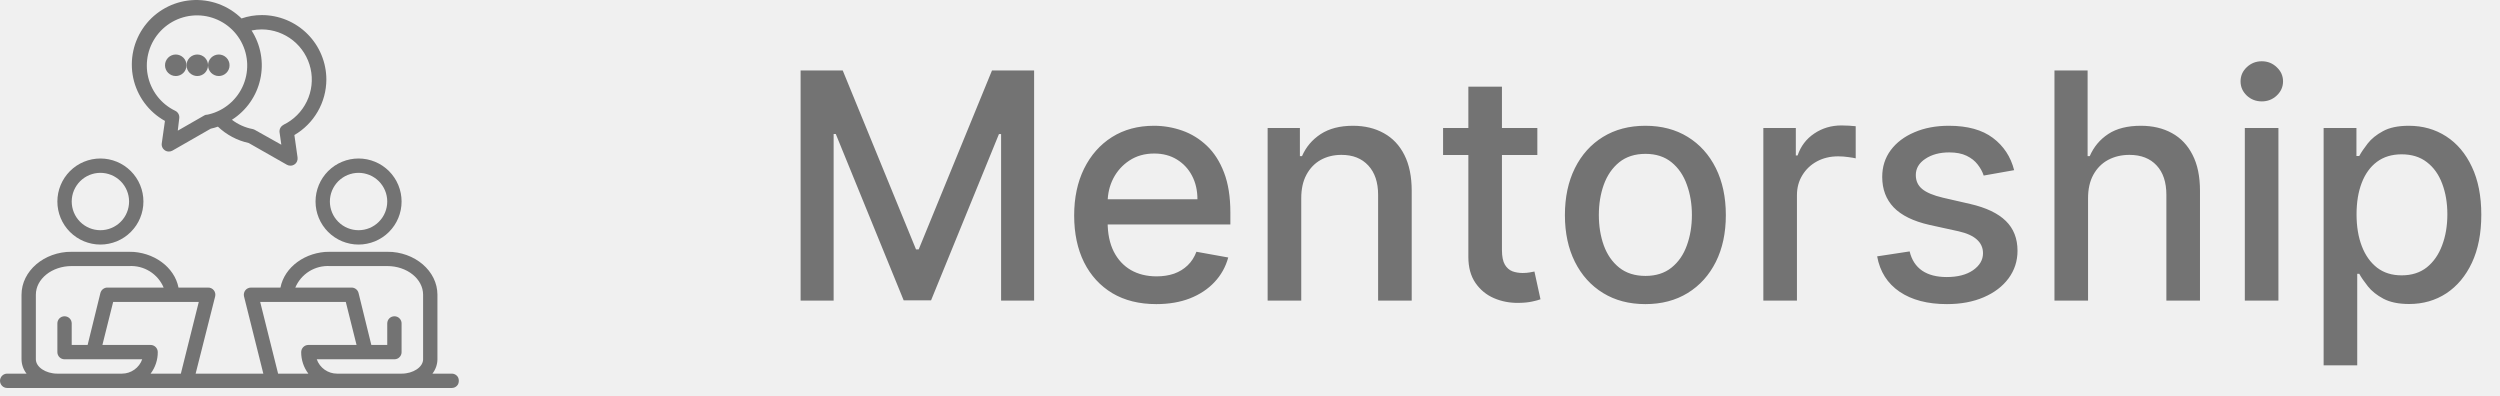
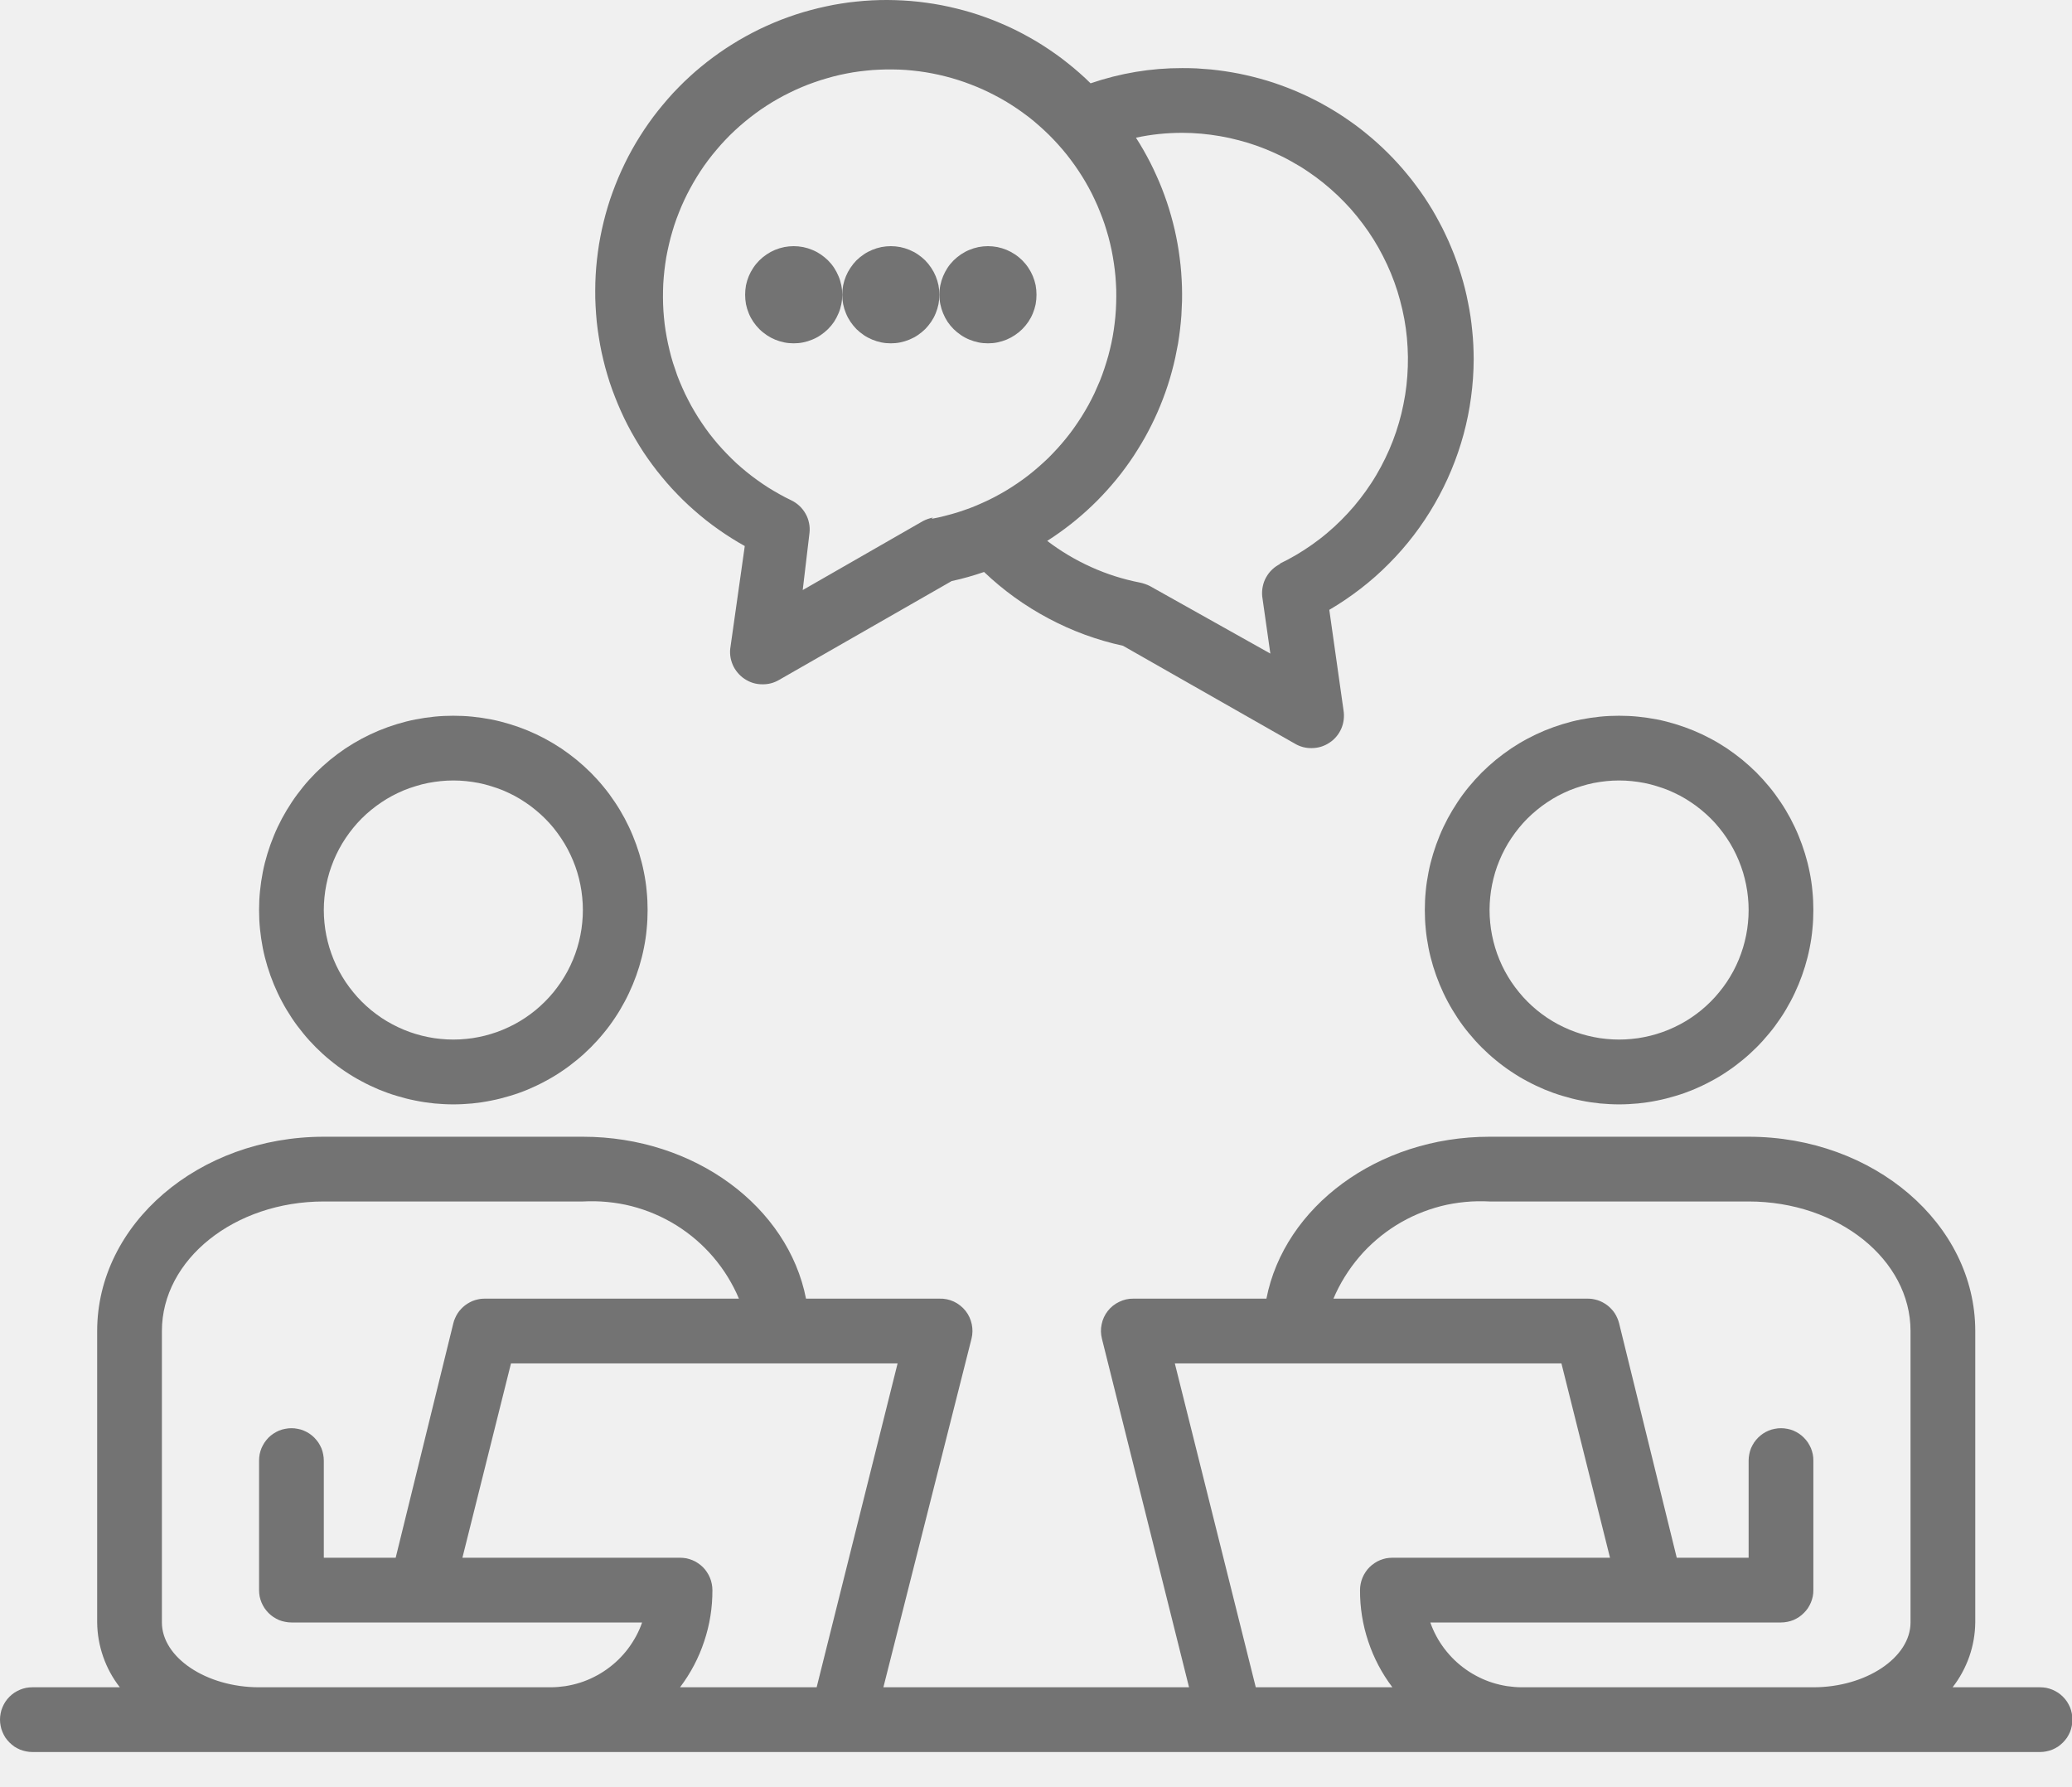
- <svg xmlns="http://www.w3.org/2000/svg" width="158" height="25" viewBox="0 0 158 25" fill="none">
+ <svg xmlns="http://www.w3.org/2000/svg" width="29" height="25" viewBox="0 0 29 25" fill="none">
  <path d="M6.345 15.456C6.434 15.456 6.523 15.451 6.612 15.443C6.7 15.434 6.788 15.421 6.875 15.403C6.963 15.386 7.049 15.364 7.134 15.338C7.22 15.313 7.304 15.283 7.386 15.249C7.468 15.214 7.548 15.177 7.627 15.134C7.705 15.093 7.782 15.047 7.856 14.997C7.93 14.948 8.001 14.895 8.07 14.838C8.139 14.782 8.205 14.722 8.268 14.659C8.331 14.596 8.391 14.53 8.447 14.461C8.504 14.393 8.557 14.321 8.606 14.247C8.656 14.173 8.701 14.097 8.743 14.018C8.785 13.94 8.823 13.859 8.857 13.777C8.891 13.695 8.921 13.611 8.947 13.526C8.973 13.44 8.995 13.354 9.012 13.267C9.03 13.179 9.043 13.091 9.051 13.003C9.06 12.914 9.064 12.825 9.064 12.736C9.064 12.647 9.06 12.559 9.051 12.47C9.043 12.381 9.03 12.293 9.012 12.206C8.995 12.118 8.973 12.032 8.947 11.947C8.921 11.862 8.891 11.778 8.857 11.696C8.823 11.613 8.785 11.533 8.743 11.454C8.701 11.376 8.656 11.3 8.606 11.226C8.557 11.152 8.504 11.08 8.447 11.011C8.391 10.942 8.331 10.877 8.268 10.813C8.205 10.751 8.139 10.691 8.07 10.634C8.001 10.578 7.93 10.525 7.856 10.475C7.782 10.426 7.705 10.38 7.627 10.338C7.548 10.296 7.468 10.258 7.386 10.224C7.304 10.19 7.22 10.16 7.134 10.134C7.049 10.108 6.963 10.086 6.876 10.069C6.788 10.052 6.7 10.039 6.612 10.03C6.523 10.021 6.434 10.017 6.345 10.017C6.256 10.017 6.167 10.021 6.078 10.03C5.99 10.039 5.902 10.052 5.815 10.069C5.727 10.086 5.641 10.108 5.556 10.134C5.47 10.16 5.387 10.19 5.304 10.224C5.222 10.258 5.142 10.296 5.063 10.338C4.985 10.38 4.908 10.426 4.834 10.475C4.76 10.525 4.689 10.578 4.62 10.634C4.551 10.691 4.485 10.751 4.422 10.813C4.359 10.877 4.299 10.942 4.243 11.011C4.187 11.08 4.133 11.152 4.084 11.226C4.035 11.3 3.989 11.376 3.947 11.454C3.905 11.533 3.867 11.613 3.833 11.696C3.799 11.778 3.769 11.862 3.743 11.947C3.717 12.032 3.695 12.118 3.678 12.206C3.661 12.293 3.648 12.381 3.639 12.47C3.63 12.559 3.626 12.647 3.626 12.736C3.626 12.825 3.63 12.914 3.639 13.003C3.648 13.091 3.661 13.179 3.678 13.267C3.695 13.354 3.717 13.44 3.743 13.526C3.769 13.611 3.799 13.695 3.833 13.777C3.867 13.859 3.905 13.94 3.947 14.018C3.989 14.097 4.035 14.173 4.084 14.247C4.133 14.321 4.187 14.393 4.243 14.461C4.299 14.53 4.359 14.596 4.422 14.659C4.485 14.722 4.551 14.782 4.62 14.838C4.689 14.895 4.76 14.948 4.834 14.997C4.908 15.047 4.985 15.093 5.063 15.134C5.142 15.177 5.222 15.214 5.304 15.249C5.387 15.283 5.47 15.313 5.556 15.338C5.641 15.364 5.727 15.386 5.815 15.403C5.902 15.421 5.99 15.434 6.078 15.443C6.167 15.451 6.256 15.456 6.345 15.456ZM6.345 10.923C6.405 10.923 6.464 10.926 6.523 10.932C6.582 10.938 6.64 10.947 6.699 10.958C6.757 10.97 6.815 10.984 6.871 11.002C6.928 11.019 6.984 11.039 7.039 11.061C7.094 11.084 7.147 11.11 7.2 11.137C7.252 11.165 7.303 11.196 7.352 11.229C7.402 11.262 7.449 11.297 7.495 11.335C7.541 11.373 7.585 11.412 7.627 11.454C7.669 11.496 7.709 11.54 7.747 11.586C7.784 11.632 7.819 11.68 7.852 11.729C7.885 11.778 7.916 11.829 7.944 11.882C7.972 11.934 7.997 11.988 8.02 12.043C8.043 12.098 8.063 12.153 8.08 12.21C8.097 12.267 8.112 12.324 8.123 12.383C8.135 12.441 8.143 12.5 8.149 12.559C8.155 12.618 8.158 12.677 8.158 12.736C8.158 12.796 8.155 12.855 8.149 12.914C8.143 12.973 8.135 13.032 8.123 13.09C8.112 13.148 8.097 13.206 8.08 13.262C8.063 13.319 8.043 13.375 8.02 13.43C7.997 13.485 7.972 13.539 7.944 13.591C7.916 13.643 7.885 13.694 7.852 13.744C7.819 13.793 7.784 13.84 7.747 13.886C7.709 13.932 7.669 13.976 7.627 14.018C7.585 14.06 7.541 14.1 7.495 14.138C7.449 14.175 7.402 14.211 7.352 14.244C7.303 14.277 7.252 14.307 7.2 14.335C7.147 14.363 7.094 14.388 7.039 14.411C6.984 14.434 6.928 14.454 6.871 14.471C6.815 14.488 6.757 14.503 6.699 14.514C6.64 14.526 6.582 14.535 6.523 14.54C6.464 14.546 6.405 14.549 6.345 14.549C6.286 14.549 6.226 14.546 6.167 14.54C6.108 14.535 6.05 14.526 5.991 14.514C5.933 14.503 5.876 14.488 5.819 14.471C5.762 14.454 5.706 14.434 5.651 14.411C5.596 14.388 5.543 14.363 5.491 14.335C5.438 14.307 5.387 14.277 5.338 14.244C5.289 14.211 5.241 14.175 5.195 14.138C5.149 14.1 5.105 14.06 5.063 14.018C5.021 13.976 4.981 13.932 4.944 13.886C4.906 13.84 4.871 13.793 4.838 13.744C4.805 13.694 4.774 13.643 4.746 13.591C4.718 13.539 4.693 13.485 4.67 13.43C4.648 13.375 4.627 13.319 4.61 13.262C4.593 13.206 4.579 13.148 4.567 13.09C4.555 13.032 4.547 12.973 4.541 12.914C4.535 12.855 4.532 12.796 4.532 12.736C4.532 12.677 4.535 12.618 4.541 12.559C4.547 12.5 4.555 12.441 4.567 12.383C4.579 12.324 4.593 12.267 4.61 12.21C4.627 12.153 4.648 12.098 4.67 12.043C4.693 11.988 4.718 11.934 4.746 11.882C4.774 11.829 4.805 11.778 4.838 11.729C4.871 11.68 4.906 11.632 4.944 11.586C4.981 11.54 5.021 11.496 5.063 11.454C5.105 11.412 5.149 11.373 5.195 11.335C5.241 11.297 5.289 11.262 5.338 11.229C5.387 11.196 5.438 11.165 5.491 11.137C5.543 11.11 5.596 11.084 5.651 11.061C5.706 11.039 5.762 11.019 5.819 11.002C5.876 10.984 5.933 10.97 5.991 10.958C6.05 10.947 6.108 10.938 6.167 10.932C6.226 10.926 6.286 10.923 6.345 10.923Z" fill="#737373" />
  <path d="M22.661 15.456C22.75 15.456 22.839 15.451 22.927 15.443C23.016 15.434 23.104 15.421 23.192 15.403C23.279 15.386 23.365 15.364 23.45 15.338C23.536 15.313 23.619 15.283 23.702 15.249C23.784 15.214 23.864 15.177 23.943 15.134C24.022 15.093 24.098 15.047 24.172 14.997C24.246 14.948 24.317 14.895 24.386 14.838C24.455 14.782 24.521 14.722 24.584 14.659C24.647 14.596 24.706 14.53 24.763 14.461C24.82 14.393 24.872 14.321 24.922 14.247C24.972 14.173 25.017 14.097 25.059 14.018C25.101 13.94 25.139 13.859 25.173 13.777C25.207 13.695 25.237 13.611 25.263 13.526C25.289 13.44 25.311 13.354 25.328 13.267C25.346 13.179 25.359 13.091 25.367 13.003C25.376 12.914 25.38 12.825 25.38 12.736C25.38 12.647 25.376 12.559 25.367 12.47C25.359 12.381 25.346 12.293 25.328 12.206C25.311 12.118 25.289 12.032 25.263 11.947C25.237 11.862 25.207 11.778 25.173 11.696C25.139 11.613 25.101 11.533 25.059 11.454C25.017 11.376 24.972 11.3 24.922 11.226C24.872 11.152 24.82 11.08 24.763 11.011C24.706 10.942 24.647 10.877 24.584 10.813C24.521 10.751 24.455 10.691 24.386 10.634C24.317 10.578 24.246 10.525 24.172 10.475C24.098 10.426 24.022 10.38 23.943 10.338C23.864 10.296 23.784 10.258 23.702 10.224C23.619 10.19 23.536 10.16 23.45 10.134C23.365 10.108 23.279 10.086 23.192 10.069C23.104 10.052 23.016 10.039 22.927 10.03C22.839 10.021 22.75 10.017 22.661 10.017C22.572 10.017 22.483 10.021 22.394 10.03C22.306 10.039 22.218 10.052 22.131 10.069C22.043 10.086 21.957 10.108 21.872 10.134C21.786 10.16 21.703 10.19 21.62 10.224C21.538 10.258 21.458 10.296 21.379 10.338C21.3 10.38 21.224 10.426 21.15 10.475C21.076 10.525 21.005 10.578 20.936 10.634C20.867 10.691 20.801 10.751 20.738 10.813C20.675 10.877 20.616 10.942 20.559 11.011C20.502 11.08 20.449 11.152 20.4 11.226C20.351 11.3 20.305 11.376 20.263 11.454C20.221 11.533 20.183 11.613 20.149 11.696C20.115 11.778 20.085 11.862 20.059 11.947C20.033 12.032 20.011 12.118 19.994 12.206C19.977 12.293 19.963 12.381 19.955 12.47C19.946 12.559 19.942 12.647 19.942 12.736C19.942 12.825 19.946 12.914 19.955 13.003C19.963 13.091 19.977 13.179 19.994 13.267C20.011 13.354 20.033 13.44 20.059 13.526C20.085 13.611 20.115 13.695 20.149 13.777C20.183 13.859 20.221 13.94 20.263 14.018C20.305 14.097 20.351 14.173 20.4 14.247C20.449 14.321 20.502 14.393 20.559 14.461C20.616 14.53 20.675 14.596 20.738 14.659C20.801 14.722 20.867 14.782 20.936 14.838C21.005 14.895 21.076 14.948 21.15 14.997C21.224 15.047 21.3 15.093 21.379 15.134C21.458 15.177 21.538 15.214 21.62 15.249C21.703 15.283 21.786 15.313 21.872 15.338C21.957 15.364 22.043 15.386 22.131 15.403C22.218 15.421 22.306 15.434 22.394 15.443C22.483 15.451 22.572 15.456 22.661 15.456ZM22.661 10.923C22.72 10.923 22.78 10.926 22.839 10.932C22.898 10.938 22.957 10.947 23.015 10.958C23.073 10.97 23.13 10.984 23.187 11.002C23.244 11.019 23.3 11.039 23.355 11.061C23.41 11.084 23.463 11.11 23.516 11.137C23.568 11.165 23.619 11.196 23.668 11.229C23.718 11.262 23.765 11.297 23.811 11.335C23.857 11.373 23.901 11.412 23.943 11.454C23.985 11.496 24.025 11.54 24.062 11.586C24.1 11.632 24.135 11.68 24.168 11.729C24.201 11.778 24.232 11.829 24.26 11.882C24.288 11.934 24.313 11.988 24.336 12.043C24.359 12.098 24.378 12.153 24.396 12.21C24.413 12.267 24.427 12.324 24.439 12.383C24.451 12.441 24.459 12.5 24.465 12.559C24.471 12.618 24.474 12.677 24.474 12.736C24.474 12.796 24.471 12.855 24.465 12.914C24.459 12.973 24.451 13.032 24.439 13.09C24.427 13.148 24.413 13.206 24.396 13.262C24.378 13.319 24.359 13.375 24.336 13.43C24.313 13.485 24.288 13.539 24.26 13.591C24.232 13.643 24.201 13.694 24.168 13.744C24.135 13.793 24.1 13.84 24.062 13.886C24.025 13.932 23.985 13.976 23.943 14.018C23.901 14.06 23.857 14.1 23.811 14.138C23.765 14.175 23.718 14.211 23.668 14.244C23.619 14.277 23.568 14.307 23.516 14.335C23.463 14.363 23.41 14.388 23.355 14.411C23.3 14.434 23.244 14.454 23.187 14.471C23.13 14.488 23.073 14.503 23.015 14.514C22.957 14.526 22.898 14.535 22.839 14.54C22.78 14.546 22.72 14.549 22.661 14.549C22.602 14.549 22.543 14.546 22.483 14.54C22.424 14.535 22.366 14.526 22.307 14.514C22.249 14.503 22.192 14.488 22.135 14.471C22.078 14.454 22.022 14.434 21.967 14.411C21.912 14.388 21.859 14.363 21.806 14.335C21.754 14.307 21.703 14.277 21.654 14.244C21.604 14.211 21.557 14.175 21.511 14.138C21.465 14.1 21.421 14.06 21.379 14.018C21.337 13.976 21.297 13.932 21.26 13.886C21.222 13.84 21.187 13.793 21.154 13.744C21.121 13.694 21.09 13.643 21.062 13.591C21.034 13.539 21.009 13.485 20.986 13.43C20.963 13.375 20.943 13.319 20.926 13.262C20.909 13.206 20.895 13.148 20.883 13.09C20.871 13.032 20.863 12.973 20.857 12.914C20.851 12.855 20.848 12.796 20.848 12.736C20.848 12.677 20.851 12.618 20.857 12.559C20.863 12.5 20.871 12.441 20.883 12.383C20.895 12.324 20.909 12.267 20.926 12.21C20.943 12.153 20.963 12.098 20.986 12.043C21.009 11.988 21.034 11.934 21.062 11.882C21.09 11.829 21.121 11.778 21.154 11.729C21.187 11.68 21.222 11.632 21.26 11.586C21.297 11.54 21.337 11.496 21.379 11.454C21.421 11.412 21.465 11.373 21.511 11.335C21.557 11.297 21.604 11.262 21.654 11.229C21.703 11.196 21.754 11.165 21.806 11.137C21.859 11.11 21.912 11.084 21.967 11.061C22.022 11.039 22.078 11.019 22.135 11.002C22.192 10.984 22.249 10.97 22.307 10.958C22.366 10.947 22.424 10.938 22.483 10.932C22.543 10.926 22.602 10.923 22.661 10.923Z" fill="#737373" />
-   <mask id="mask0_484_1948" style="mask-type:luminance" maskUnits="userSpaceOnUse" x="0" y="15" width="29" height="10">
+   <mask id="mask0_2443_1843" style="mask-type:luminance" maskUnits="userSpaceOnUse" x="0" y="15" width="29" height="10">
    <path d="M0 15.878H29V24.547H0V15.878Z" fill="white" />
  </mask>
-   <g mask="url(#mask0_484_1948)">
+   <g mask="url(#mask0_2443_1843)">
    <path d="M28.553 23.614H27.329C27.43 23.484 27.507 23.341 27.562 23.186C27.616 23.031 27.644 22.872 27.646 22.707V18.628C27.646 17.128 26.223 15.909 24.474 15.909H20.848C19.28 15.909 17.975 16.892 17.725 18.175H15.863C15.793 18.174 15.727 18.189 15.664 18.22C15.601 18.25 15.548 18.292 15.505 18.347C15.462 18.402 15.433 18.464 15.419 18.533C15.404 18.601 15.406 18.669 15.423 18.737L16.642 23.614H12.364L13.597 18.737C13.614 18.669 13.615 18.601 13.601 18.533C13.586 18.464 13.558 18.402 13.515 18.347C13.47 18.291 13.415 18.247 13.35 18.216C13.284 18.186 13.215 18.172 13.143 18.175H11.281C11.031 16.892 9.726 15.909 8.158 15.909H4.532C2.783 15.909 1.36 17.128 1.36 18.628V22.707C1.362 22.872 1.39 23.031 1.444 23.186C1.498 23.341 1.576 23.484 1.677 23.614H0.453C0.423 23.614 0.394 23.617 0.365 23.622C0.335 23.628 0.307 23.637 0.28 23.648C0.252 23.66 0.226 23.674 0.201 23.69C0.177 23.706 0.154 23.725 0.133 23.746C0.112 23.767 0.093 23.79 0.076 23.815C0.06 23.84 0.046 23.866 0.035 23.893C0.023 23.921 0.014 23.949 0.009 23.978C0.003 24.008 0 24.037 0 24.067C0 24.096 0.003 24.126 0.009 24.155C0.014 24.184 0.023 24.213 0.035 24.24C0.046 24.268 0.06 24.294 0.076 24.319C0.093 24.343 0.112 24.366 0.133 24.387C0.154 24.408 0.177 24.427 0.201 24.444C0.226 24.46 0.252 24.474 0.28 24.486C0.307 24.497 0.335 24.505 0.365 24.511C0.394 24.517 0.423 24.52 0.453 24.52H28.553C28.582 24.52 28.612 24.517 28.641 24.511C28.67 24.505 28.699 24.497 28.726 24.486C28.754 24.474 28.78 24.46 28.805 24.444C28.829 24.427 28.852 24.408 28.873 24.387C28.894 24.366 28.913 24.343 28.93 24.319C28.946 24.294 28.96 24.268 28.972 24.24C28.983 24.213 28.992 24.184 28.997 24.155C29.003 24.126 29.006 24.096 29.006 24.067C29.006 24.037 29.003 24.008 28.997 23.978C28.992 23.949 28.983 23.921 28.972 23.893C28.96 23.866 28.946 23.84 28.93 23.815C28.913 23.79 28.894 23.767 28.873 23.746C28.852 23.725 28.829 23.706 28.805 23.69C28.78 23.674 28.754 23.66 28.726 23.648C28.699 23.637 28.67 23.628 28.641 23.622C28.612 23.617 28.582 23.614 28.553 23.614ZM7.705 23.614H3.626C2.887 23.614 2.266 23.197 2.266 22.707V18.628C2.266 17.627 3.281 16.815 4.532 16.815H8.158C8.272 16.809 8.386 16.811 8.5 16.822C8.614 16.833 8.727 16.852 8.838 16.88C8.949 16.909 9.057 16.945 9.162 16.99C9.268 17.035 9.369 17.088 9.466 17.148C9.563 17.209 9.655 17.276 9.742 17.351C9.829 17.426 9.909 17.506 9.984 17.594C10.058 17.681 10.125 17.773 10.185 17.87C10.245 17.968 10.298 18.069 10.342 18.175H6.798C6.772 18.174 6.747 18.176 6.721 18.179C6.696 18.183 6.671 18.189 6.647 18.196C6.622 18.204 6.598 18.214 6.576 18.226C6.553 18.238 6.531 18.252 6.511 18.267C6.49 18.283 6.471 18.3 6.454 18.319C6.436 18.337 6.421 18.357 6.406 18.379C6.392 18.401 6.38 18.423 6.37 18.447C6.359 18.47 6.351 18.494 6.345 18.519L5.538 21.801H4.532V20.441C4.532 20.411 4.529 20.382 4.523 20.353C4.518 20.323 4.509 20.295 4.498 20.267C4.486 20.24 4.472 20.214 4.456 20.189C4.439 20.165 4.42 20.142 4.399 20.12C4.378 20.099 4.355 20.081 4.331 20.064C4.306 20.047 4.28 20.034 4.252 20.022C4.225 20.011 4.197 20.002 4.167 19.997C4.138 19.991 4.109 19.988 4.079 19.988C4.049 19.988 4.02 19.991 3.991 19.997C3.961 20.002 3.933 20.011 3.905 20.022C3.878 20.034 3.852 20.047 3.827 20.064C3.802 20.081 3.779 20.099 3.758 20.12C3.737 20.142 3.719 20.165 3.702 20.189C3.686 20.214 3.672 20.24 3.66 20.267C3.649 20.295 3.64 20.323 3.634 20.353C3.629 20.382 3.626 20.411 3.626 20.441V22.254C3.626 22.284 3.629 22.313 3.634 22.342C3.64 22.371 3.649 22.4 3.66 22.427C3.672 22.455 3.686 22.481 3.702 22.506C3.719 22.53 3.737 22.553 3.758 22.574C3.779 22.595 3.802 22.614 3.827 22.631C3.852 22.647 3.878 22.661 3.905 22.673C3.933 22.684 3.961 22.693 3.991 22.698C4.02 22.704 4.049 22.707 4.079 22.707H8.987C8.964 22.773 8.936 22.837 8.903 22.898C8.869 22.96 8.832 23.018 8.79 23.074C8.748 23.13 8.701 23.182 8.651 23.231C8.601 23.279 8.547 23.324 8.49 23.364C8.433 23.405 8.373 23.44 8.311 23.471C8.248 23.503 8.183 23.529 8.117 23.55C8.05 23.571 7.982 23.587 7.913 23.598C7.844 23.608 7.775 23.614 7.705 23.614ZM11.43 23.614H9.518C9.666 23.418 9.779 23.204 9.856 22.971C9.934 22.738 9.972 22.499 9.971 22.254C9.971 22.224 9.968 22.195 9.962 22.166C9.956 22.136 9.948 22.108 9.936 22.08C9.925 22.053 9.911 22.027 9.894 22.002C9.878 21.977 9.859 21.954 9.838 21.933C9.817 21.912 9.794 21.894 9.769 21.877C9.745 21.86 9.719 21.846 9.691 21.835C9.664 21.824 9.635 21.815 9.606 21.809C9.577 21.804 9.547 21.801 9.518 21.801H6.472L7.152 19.081H12.563L11.43 23.614ZM17.576 23.614L16.443 19.081H21.854L22.534 21.801H19.488C19.459 21.801 19.429 21.804 19.4 21.809C19.371 21.815 19.343 21.824 19.315 21.835C19.288 21.846 19.261 21.86 19.237 21.877C19.212 21.894 19.189 21.912 19.168 21.933C19.147 21.954 19.128 21.977 19.112 22.002C19.095 22.027 19.081 22.053 19.07 22.08C19.058 22.108 19.05 22.136 19.044 22.166C19.038 22.195 19.035 22.224 19.035 22.254C19.034 22.499 19.072 22.738 19.15 22.971C19.227 23.204 19.34 23.418 19.488 23.614H17.576ZM26.74 22.707C26.74 23.197 26.119 23.614 25.38 23.614H21.301C21.231 23.614 21.162 23.608 21.093 23.598C21.024 23.587 20.956 23.571 20.889 23.55C20.823 23.529 20.758 23.503 20.695 23.471C20.633 23.44 20.573 23.405 20.516 23.364C20.459 23.324 20.405 23.279 20.355 23.231C20.305 23.182 20.259 23.13 20.216 23.074C20.174 23.018 20.136 22.96 20.103 22.898C20.07 22.837 20.042 22.773 20.019 22.707H24.927C24.957 22.707 24.986 22.704 25.016 22.698C25.045 22.693 25.073 22.684 25.101 22.673C25.128 22.661 25.154 22.647 25.179 22.631C25.204 22.614 25.226 22.595 25.247 22.574C25.269 22.553 25.287 22.53 25.304 22.506C25.32 22.481 25.334 22.455 25.346 22.427C25.357 22.4 25.366 22.371 25.372 22.342C25.378 22.313 25.38 22.284 25.38 22.254V20.441C25.38 20.411 25.378 20.382 25.372 20.353C25.366 20.323 25.357 20.295 25.346 20.267C25.334 20.24 25.32 20.214 25.304 20.189C25.287 20.165 25.269 20.142 25.247 20.12C25.226 20.099 25.204 20.081 25.179 20.064C25.154 20.047 25.128 20.034 25.101 20.022C25.073 20.011 25.045 20.002 25.016 19.997C24.986 19.991 24.957 19.988 24.927 19.988C24.897 19.988 24.868 19.991 24.839 19.997C24.809 20.002 24.781 20.011 24.754 20.022C24.726 20.034 24.7 20.047 24.675 20.064C24.651 20.081 24.628 20.099 24.607 20.12C24.585 20.142 24.567 20.165 24.55 20.189C24.534 20.214 24.52 20.24 24.508 20.267C24.497 20.295 24.488 20.323 24.483 20.353C24.477 20.382 24.474 20.411 24.474 20.441V21.801H23.468L22.661 18.519C22.655 18.494 22.646 18.47 22.636 18.447C22.626 18.423 22.614 18.401 22.6 18.379C22.586 18.358 22.57 18.337 22.552 18.319C22.535 18.3 22.516 18.283 22.495 18.267C22.475 18.252 22.453 18.238 22.43 18.226C22.407 18.214 22.384 18.204 22.359 18.196C22.335 18.189 22.31 18.183 22.284 18.179C22.259 18.176 22.233 18.174 22.208 18.175H18.663C18.708 18.069 18.76 17.968 18.821 17.87C18.881 17.773 18.948 17.681 19.022 17.594C19.096 17.506 19.177 17.426 19.264 17.351C19.351 17.276 19.443 17.209 19.54 17.148C19.637 17.088 19.738 17.035 19.844 16.99C19.949 16.945 20.057 16.909 20.168 16.88C20.279 16.852 20.392 16.833 20.506 16.822C20.62 16.811 20.734 16.809 20.848 16.815H24.474C25.725 16.815 26.74 17.627 26.74 18.628V22.707Z" fill="#737373" />
  </g>
  <path d="M20.626 5.031C20.626 4.965 20.624 4.898 20.621 4.831C20.618 4.765 20.613 4.698 20.606 4.632C20.6 4.565 20.591 4.499 20.582 4.433C20.572 4.367 20.561 4.301 20.547 4.236C20.535 4.17 20.52 4.105 20.504 4.04C20.488 3.976 20.47 3.911 20.45 3.847C20.431 3.784 20.41 3.72 20.387 3.657C20.365 3.594 20.341 3.532 20.315 3.471C20.29 3.409 20.263 3.348 20.234 3.288C20.206 3.227 20.176 3.168 20.144 3.109C20.113 3.05 20.08 2.992 20.046 2.934C20.011 2.877 19.976 2.821 19.939 2.765C19.902 2.71 19.863 2.655 19.823 2.602C19.784 2.548 19.742 2.495 19.7 2.444C19.658 2.392 19.614 2.342 19.569 2.292C19.524 2.243 19.479 2.194 19.431 2.147C19.384 2.1 19.336 2.054 19.286 2.009C19.237 1.964 19.186 1.921 19.135 1.879C19.083 1.836 19.031 1.795 18.977 1.755C18.923 1.716 18.869 1.677 18.813 1.64C18.758 1.603 18.701 1.567 18.644 1.533C18.587 1.499 18.529 1.466 18.47 1.434C18.411 1.403 18.351 1.373 18.291 1.344C18.231 1.316 18.17 1.289 18.108 1.263C18.046 1.238 17.984 1.213 17.921 1.191C17.858 1.168 17.795 1.147 17.731 1.128C17.667 1.109 17.603 1.091 17.538 1.075C17.473 1.059 17.408 1.044 17.343 1.031C17.277 1.018 17.212 1.007 17.146 0.997C17.079 0.987 17.013 0.979 16.947 0.972C16.88 0.966 16.814 0.961 16.747 0.957C16.68 0.954 16.614 0.953 16.547 0.953C16.108 0.952 15.68 1.024 15.264 1.166C15.213 1.115 15.16 1.066 15.105 1.018C15.051 0.97 14.995 0.924 14.938 0.879C14.882 0.834 14.824 0.79 14.765 0.749C14.705 0.707 14.645 0.666 14.584 0.628C14.523 0.589 14.46 0.552 14.397 0.517C14.334 0.482 14.27 0.448 14.205 0.416C14.14 0.384 14.074 0.354 14.007 0.326C13.941 0.297 13.873 0.271 13.805 0.246C13.737 0.221 13.668 0.198 13.599 0.177C13.53 0.156 13.46 0.137 13.39 0.12C13.319 0.102 13.249 0.087 13.178 0.073C13.107 0.059 13.035 0.048 12.963 0.038C12.892 0.028 12.82 0.02 12.747 0.014C12.675 0.008 12.603 0.004 12.531 0.002C12.458 -0 12.386 -0.001 12.313 0.001C12.241 0.003 12.169 0.006 12.096 0.012C12.024 0.018 11.952 0.025 11.88 0.034C11.809 0.044 11.737 0.055 11.666 0.068C11.595 0.082 11.524 0.097 11.453 0.114C11.383 0.131 11.313 0.15 11.244 0.17C11.174 0.191 11.105 0.213 11.037 0.238C10.969 0.262 10.901 0.288 10.835 0.316C10.768 0.344 10.702 0.374 10.637 0.405C10.571 0.437 10.507 0.47 10.444 0.505C10.38 0.54 10.318 0.576 10.256 0.615C10.194 0.653 10.134 0.693 10.075 0.734C10.015 0.776 9.957 0.819 9.9 0.863C9.843 0.908 9.787 0.954 9.732 1.001C9.678 1.049 9.624 1.098 9.572 1.148C9.52 1.199 9.47 1.25 9.42 1.303C9.371 1.357 9.323 1.411 9.277 1.467C9.23 1.522 9.186 1.579 9.142 1.637C9.099 1.695 9.057 1.754 9.017 1.814C8.977 1.875 8.938 1.936 8.901 1.998C8.864 2.06 8.829 2.124 8.795 2.188C8.762 2.252 8.73 2.317 8.7 2.383C8.67 2.449 8.641 2.516 8.615 2.583C8.588 2.65 8.564 2.718 8.54 2.787C8.518 2.856 8.496 2.925 8.477 2.995C8.458 3.065 8.441 3.135 8.425 3.206C8.41 3.276 8.396 3.348 8.384 3.419C8.373 3.491 8.363 3.562 8.355 3.634C8.347 3.706 8.341 3.778 8.337 3.851C8.333 3.923 8.331 3.995 8.331 4.068C8.33 4.14 8.332 4.213 8.336 4.285C8.34 4.357 8.345 4.43 8.352 4.502C8.36 4.574 8.369 4.645 8.381 4.717C8.392 4.788 8.405 4.86 8.42 4.931C8.436 5.001 8.452 5.072 8.471 5.142C8.49 5.212 8.511 5.281 8.533 5.35C8.556 5.419 8.58 5.487 8.607 5.554C8.633 5.622 8.661 5.688 8.691 5.755C8.72 5.821 8.752 5.886 8.785 5.95C8.818 6.014 8.853 6.078 8.89 6.14C8.926 6.203 8.965 6.264 9.004 6.325C9.044 6.385 9.086 6.445 9.129 6.503C9.172 6.561 9.216 6.618 9.263 6.674C9.309 6.73 9.356 6.785 9.405 6.838C9.454 6.891 9.505 6.943 9.556 6.994C9.608 7.045 9.661 7.094 9.716 7.142C9.77 7.19 9.826 7.236 9.882 7.281C9.939 7.326 9.997 7.369 10.057 7.411C10.116 7.453 10.176 7.493 10.237 7.531C10.298 7.57 10.361 7.607 10.424 7.642L10.225 9.047C10.217 9.09 10.216 9.133 10.221 9.177C10.226 9.22 10.238 9.262 10.255 9.303C10.272 9.343 10.295 9.38 10.323 9.413C10.351 9.447 10.383 9.476 10.419 9.5C10.496 9.552 10.581 9.578 10.673 9.577C10.754 9.578 10.83 9.558 10.9 9.518L13.32 8.132C13.474 8.099 13.625 8.056 13.773 8.005C14.044 8.263 14.344 8.479 14.675 8.655C15.005 8.831 15.352 8.958 15.718 9.038L18.129 10.411C18.199 10.451 18.275 10.471 18.355 10.47C18.448 10.47 18.532 10.445 18.609 10.393C18.646 10.369 18.678 10.34 18.706 10.306C18.734 10.273 18.756 10.236 18.774 10.195C18.791 10.155 18.802 10.113 18.807 10.07C18.812 10.026 18.811 9.983 18.804 9.94L18.605 8.535C18.757 8.446 18.903 8.347 19.043 8.239C19.183 8.131 19.315 8.015 19.439 7.889C19.564 7.764 19.68 7.631 19.787 7.491C19.894 7.351 19.992 7.204 20.08 7.051C20.168 6.898 20.246 6.741 20.314 6.577C20.382 6.414 20.439 6.247 20.485 6.077C20.531 5.907 20.566 5.734 20.589 5.559C20.613 5.384 20.625 5.208 20.626 5.031ZM13.057 7.243C13.008 7.254 12.961 7.27 12.917 7.293L11.235 8.258L11.33 7.456C11.335 7.41 11.333 7.364 11.323 7.319C11.314 7.273 11.298 7.23 11.275 7.19C11.252 7.149 11.224 7.113 11.19 7.081C11.156 7.049 11.118 7.023 11.077 7.003C11.021 6.976 10.965 6.948 10.911 6.917C10.857 6.887 10.803 6.855 10.75 6.822C10.698 6.788 10.646 6.754 10.596 6.717C10.545 6.681 10.496 6.643 10.448 6.604C10.399 6.564 10.352 6.524 10.306 6.482C10.261 6.44 10.216 6.396 10.173 6.351C10.13 6.307 10.088 6.261 10.047 6.214C10.006 6.166 9.967 6.118 9.929 6.069C9.892 6.019 9.855 5.969 9.821 5.917C9.786 5.865 9.752 5.813 9.721 5.759C9.689 5.706 9.659 5.651 9.631 5.596C9.602 5.541 9.575 5.484 9.55 5.427C9.525 5.371 9.501 5.313 9.479 5.255C9.458 5.196 9.438 5.137 9.419 5.078C9.401 5.019 9.384 4.959 9.37 4.898C9.355 4.837 9.342 4.777 9.331 4.716C9.319 4.654 9.31 4.593 9.302 4.531C9.295 4.469 9.289 4.407 9.285 4.345C9.281 4.283 9.279 4.221 9.279 4.159C9.279 4.096 9.28 4.034 9.283 3.972C9.287 3.91 9.292 3.848 9.299 3.786C9.306 3.724 9.315 3.663 9.325 3.601C9.336 3.54 9.349 3.479 9.363 3.419C9.377 3.358 9.393 3.298 9.411 3.238C9.428 3.178 9.448 3.119 9.469 3.061C9.491 3.002 9.514 2.944 9.538 2.887C9.563 2.83 9.589 2.774 9.617 2.718C9.645 2.663 9.675 2.608 9.706 2.554C9.737 2.5 9.77 2.447 9.804 2.395C9.838 2.343 9.874 2.292 9.911 2.243C9.949 2.193 9.987 2.144 10.028 2.097C10.068 2.049 10.109 2.003 10.152 1.958C10.195 1.912 10.239 1.869 10.285 1.826C10.33 1.784 10.377 1.743 10.425 1.703C10.473 1.663 10.522 1.625 10.572 1.588C10.622 1.551 10.673 1.515 10.725 1.482C10.778 1.448 10.831 1.415 10.885 1.385C10.939 1.354 10.994 1.325 11.05 1.298C11.106 1.27 11.162 1.244 11.22 1.22C11.277 1.196 11.335 1.173 11.394 1.153C11.453 1.132 11.512 1.113 11.572 1.096C11.631 1.078 11.692 1.063 11.752 1.049C11.813 1.035 11.874 1.024 11.935 1.013C11.997 1.003 12.059 0.995 12.12 0.989C12.182 0.982 12.244 0.977 12.307 0.975C12.369 0.972 12.431 0.971 12.493 0.972C12.555 0.972 12.617 0.975 12.68 0.979C12.742 0.984 12.803 0.99 12.865 0.998C12.927 1.006 12.988 1.016 13.05 1.028C13.111 1.04 13.171 1.053 13.232 1.069C13.292 1.084 13.352 1.101 13.411 1.12C13.47 1.139 13.529 1.159 13.587 1.182C13.645 1.204 13.703 1.228 13.76 1.254C13.816 1.279 13.872 1.307 13.927 1.336C13.982 1.364 14.037 1.395 14.09 1.427C14.143 1.459 14.195 1.493 14.247 1.528C14.298 1.564 14.348 1.6 14.398 1.638C14.447 1.676 14.495 1.716 14.541 1.757C14.588 1.798 14.634 1.841 14.678 1.884C14.723 1.928 14.765 1.973 14.807 2.019C14.849 2.065 14.889 2.113 14.928 2.161C14.967 2.21 15.004 2.26 15.04 2.31C15.076 2.361 15.111 2.413 15.144 2.466C15.177 2.519 15.208 2.572 15.238 2.627C15.268 2.682 15.296 2.737 15.322 2.794C15.349 2.85 15.373 2.907 15.396 2.965C15.42 3.023 15.441 3.081 15.461 3.14C15.48 3.199 15.498 3.258 15.515 3.319C15.531 3.379 15.545 3.439 15.558 3.5C15.57 3.561 15.581 3.622 15.59 3.684C15.599 3.746 15.607 3.808 15.612 3.869C15.617 3.931 15.621 3.994 15.623 4.056C15.624 4.118 15.624 4.18 15.622 4.242C15.62 4.305 15.617 4.367 15.611 4.429C15.605 4.491 15.598 4.553 15.589 4.614C15.58 4.676 15.569 4.737 15.556 4.798C15.543 4.859 15.528 4.919 15.512 4.979C15.495 5.039 15.477 5.099 15.457 5.158C15.438 5.217 15.416 5.275 15.393 5.333C15.369 5.39 15.344 5.447 15.318 5.504C15.291 5.56 15.263 5.615 15.233 5.67C15.203 5.724 15.171 5.778 15.138 5.831C15.105 5.883 15.07 5.935 15.034 5.986C14.998 6.037 14.961 6.086 14.921 6.135C14.882 6.183 14.842 6.23 14.8 6.276C14.758 6.322 14.715 6.367 14.671 6.411C14.626 6.454 14.58 6.496 14.533 6.537C14.486 6.578 14.438 6.618 14.389 6.656C14.34 6.694 14.29 6.73 14.238 6.765C14.187 6.8 14.134 6.834 14.081 6.866C14.027 6.898 13.973 6.928 13.918 6.957C13.863 6.986 13.807 7.013 13.75 7.038C13.693 7.064 13.636 7.088 13.578 7.11C13.519 7.132 13.46 7.152 13.401 7.171C13.342 7.189 13.282 7.206 13.221 7.221C13.161 7.237 13.1 7.25 13.039 7.261L13.057 7.243ZM17.92 7.891C17.878 7.912 17.84 7.938 17.807 7.969C17.773 8.001 17.745 8.037 17.722 8.078C17.699 8.118 17.683 8.162 17.674 8.207C17.664 8.253 17.662 8.298 17.666 8.345L17.78 9.147L16.098 8.204C16.054 8.181 16.007 8.165 15.958 8.154C15.721 8.108 15.493 8.036 15.274 7.937C15.054 7.838 14.849 7.716 14.657 7.57C14.714 7.534 14.769 7.496 14.823 7.458C14.878 7.419 14.932 7.379 14.984 7.338C15.037 7.296 15.089 7.254 15.139 7.21C15.19 7.166 15.239 7.121 15.287 7.075C15.336 7.029 15.383 6.981 15.429 6.932C15.475 6.884 15.519 6.834 15.563 6.783C15.607 6.733 15.649 6.681 15.69 6.628C15.731 6.575 15.77 6.521 15.809 6.466C15.847 6.412 15.884 6.356 15.919 6.299C15.955 6.242 15.989 6.185 16.022 6.127C16.055 6.068 16.086 6.009 16.116 5.949C16.146 5.89 16.174 5.829 16.201 5.768C16.228 5.706 16.253 5.645 16.277 5.582C16.301 5.52 16.323 5.457 16.344 5.393C16.365 5.329 16.384 5.265 16.401 5.201C16.419 5.136 16.435 5.071 16.449 5.006C16.463 4.941 16.476 4.875 16.488 4.809C16.499 4.743 16.508 4.677 16.516 4.611C16.524 4.544 16.53 4.478 16.535 4.411C16.539 4.344 16.542 4.277 16.544 4.21C16.545 4.143 16.545 4.077 16.543 4.01C16.541 3.943 16.537 3.876 16.532 3.81C16.527 3.743 16.52 3.676 16.511 3.61C16.503 3.544 16.493 3.477 16.481 3.412C16.469 3.346 16.456 3.28 16.441 3.215C16.426 3.15 16.409 3.085 16.391 3.021C16.373 2.956 16.353 2.892 16.332 2.829C16.31 2.766 16.288 2.703 16.263 2.64C16.239 2.578 16.213 2.517 16.185 2.456C16.158 2.395 16.129 2.334 16.099 2.275C16.068 2.215 16.036 2.156 16.003 2.098C15.97 2.04 15.935 1.983 15.899 1.927C16.112 1.881 16.328 1.859 16.547 1.859C16.636 1.859 16.725 1.863 16.813 1.871C16.902 1.879 16.99 1.891 17.078 1.906C17.165 1.921 17.252 1.94 17.338 1.963C17.424 1.985 17.509 2.011 17.593 2.041C17.677 2.071 17.759 2.104 17.84 2.141C17.921 2.177 18.001 2.217 18.078 2.261C18.156 2.304 18.232 2.35 18.305 2.4C18.379 2.45 18.451 2.502 18.52 2.558C18.589 2.614 18.656 2.672 18.721 2.734C18.785 2.795 18.847 2.859 18.906 2.925C18.965 2.992 19.021 3.061 19.074 3.132C19.127 3.203 19.178 3.276 19.225 3.352C19.272 3.427 19.316 3.505 19.356 3.584C19.397 3.663 19.434 3.744 19.468 3.826C19.502 3.908 19.532 3.992 19.559 4.077C19.585 4.161 19.608 4.247 19.628 4.334C19.648 4.421 19.664 4.508 19.676 4.596C19.688 4.684 19.697 4.773 19.701 4.862C19.706 4.95 19.707 5.039 19.704 5.128C19.701 5.217 19.695 5.306 19.685 5.394C19.675 5.482 19.661 5.57 19.643 5.657C19.626 5.744 19.605 5.831 19.58 5.916C19.555 6.002 19.527 6.086 19.495 6.169C19.463 6.252 19.428 6.333 19.389 6.413C19.35 6.494 19.308 6.572 19.263 6.648C19.218 6.725 19.169 6.799 19.117 6.872C19.066 6.944 19.011 7.014 18.954 7.082C18.896 7.15 18.836 7.215 18.773 7.278C18.71 7.341 18.645 7.401 18.577 7.458C18.509 7.516 18.438 7.57 18.366 7.621C18.293 7.673 18.218 7.721 18.142 7.766C18.065 7.811 17.987 7.853 17.907 7.891H17.92Z" fill="#737373" />
  <path d="M11.788 4.125C11.788 4.17 11.784 4.214 11.775 4.258C11.766 4.302 11.754 4.344 11.736 4.385C11.719 4.427 11.698 4.466 11.674 4.503C11.649 4.54 11.621 4.574 11.589 4.606C11.557 4.637 11.523 4.665 11.486 4.69C11.449 4.715 11.41 4.736 11.368 4.753C11.327 4.77 11.285 4.783 11.241 4.792C11.197 4.801 11.153 4.805 11.108 4.805C11.064 4.805 11.02 4.801 10.976 4.792C10.932 4.783 10.889 4.77 10.848 4.753C10.807 4.736 10.768 4.715 10.731 4.69C10.694 4.665 10.659 4.637 10.628 4.606C10.596 4.574 10.568 4.54 10.543 4.503C10.518 4.466 10.497 4.427 10.48 4.385C10.463 4.344 10.45 4.302 10.441 4.258C10.433 4.214 10.429 4.17 10.429 4.125C10.429 4.081 10.433 4.036 10.441 3.992C10.45 3.949 10.463 3.906 10.48 3.865C10.497 3.824 10.518 3.785 10.543 3.748C10.568 3.71 10.596 3.676 10.628 3.644C10.659 3.613 10.694 3.585 10.731 3.56C10.768 3.535 10.807 3.514 10.848 3.497C10.889 3.48 10.932 3.467 10.976 3.458C11.02 3.45 11.064 3.445 11.108 3.445C11.153 3.445 11.197 3.45 11.241 3.458C11.285 3.467 11.327 3.48 11.368 3.497C11.41 3.514 11.449 3.535 11.486 3.56C11.523 3.585 11.557 3.613 11.589 3.644C11.621 3.676 11.649 3.71 11.674 3.748C11.698 3.785 11.719 3.824 11.736 3.865C11.754 3.906 11.766 3.949 11.775 3.992C11.784 4.036 11.788 4.081 11.788 4.125Z" fill="#737373" />
  <path d="M13.148 4.125C13.148 4.17 13.143 4.214 13.135 4.258C13.126 4.302 13.113 4.344 13.096 4.385C13.079 4.427 13.058 4.466 13.033 4.503C13.008 4.54 12.98 4.574 12.949 4.606C12.917 4.637 12.883 4.665 12.846 4.69C12.809 4.715 12.769 4.736 12.728 4.753C12.687 4.77 12.644 4.783 12.601 4.792C12.557 4.801 12.513 4.805 12.468 4.805C12.423 4.805 12.379 4.801 12.335 4.792C12.292 4.783 12.249 4.77 12.208 4.753C12.167 4.736 12.127 4.715 12.09 4.69C12.053 4.665 12.019 4.637 11.987 4.606C11.956 4.574 11.928 4.54 11.903 4.503C11.878 4.466 11.857 4.427 11.84 4.385C11.823 4.344 11.81 4.302 11.801 4.258C11.793 4.214 11.788 4.17 11.788 4.125C11.788 4.081 11.793 4.036 11.801 3.992C11.81 3.949 11.823 3.906 11.84 3.865C11.857 3.824 11.878 3.785 11.903 3.748C11.928 3.71 11.956 3.676 11.987 3.644C12.019 3.613 12.053 3.585 12.09 3.56C12.127 3.535 12.167 3.514 12.208 3.497C12.249 3.48 12.292 3.467 12.335 3.458C12.379 3.45 12.423 3.445 12.468 3.445C12.513 3.445 12.557 3.45 12.601 3.458C12.644 3.467 12.687 3.48 12.728 3.497C12.769 3.514 12.809 3.535 12.846 3.56C12.883 3.585 12.917 3.613 12.949 3.644C12.98 3.676 13.008 3.71 13.033 3.748C13.058 3.785 13.079 3.824 13.096 3.865C13.113 3.906 13.126 3.949 13.135 3.992C13.143 4.036 13.148 4.081 13.148 4.125Z" fill="#737373" />
  <path d="M14.507 4.125C14.507 4.17 14.503 4.214 14.495 4.258C14.486 4.302 14.473 4.344 14.456 4.385C14.439 4.427 14.418 4.466 14.393 4.503C14.368 4.54 14.34 4.574 14.308 4.606C14.277 4.637 14.243 4.665 14.205 4.69C14.168 4.715 14.129 4.736 14.088 4.753C14.047 4.77 14.004 4.783 13.96 4.792C13.917 4.801 13.872 4.805 13.828 4.805C13.783 4.805 13.739 4.801 13.695 4.792C13.651 4.783 13.609 4.77 13.568 4.753C13.526 4.736 13.487 4.715 13.45 4.69C13.413 4.665 13.379 4.637 13.347 4.606C13.315 4.574 13.287 4.54 13.262 4.503C13.238 4.466 13.217 4.427 13.2 4.385C13.183 4.344 13.17 4.302 13.161 4.258C13.152 4.214 13.148 4.17 13.148 4.125C13.148 4.081 13.152 4.036 13.161 3.992C13.17 3.949 13.183 3.906 13.2 3.865C13.217 3.824 13.238 3.785 13.262 3.748C13.287 3.71 13.315 3.676 13.347 3.644C13.379 3.613 13.413 3.585 13.45 3.56C13.487 3.535 13.526 3.514 13.568 3.497C13.609 3.48 13.651 3.467 13.695 3.458C13.739 3.45 13.783 3.445 13.828 3.445C13.872 3.445 13.917 3.45 13.96 3.458C14.004 3.467 14.047 3.48 14.088 3.497C14.129 3.514 14.168 3.535 14.205 3.56C14.243 3.585 14.277 3.613 14.308 3.644C14.34 3.676 14.368 3.71 14.393 3.748C14.418 3.785 14.439 3.824 14.456 3.865C14.473 3.906 14.486 3.949 14.495 3.992C14.503 4.036 14.507 4.081 14.507 4.125Z" fill="#737373" />
-   <path d="M50.598 4.455H53.261L57.892 15.761H58.062L62.693 4.455H65.356V19H63.269V8.474H63.133L58.844 18.979H57.111L52.821 8.467H52.686V19H50.598V4.455ZM73.079 19.22C72.004 19.22 71.078 18.991 70.302 18.531C69.53 18.067 68.933 17.416 68.512 16.578C68.095 15.735 67.887 14.748 67.887 13.617C67.887 12.499 68.095 11.514 68.512 10.662C68.933 9.81 69.52 9.144 70.273 8.666C71.031 8.188 71.916 7.949 72.929 7.949C73.545 7.949 74.141 8.051 74.719 8.254C75.297 8.458 75.815 8.777 76.275 9.213C76.734 9.649 77.096 10.214 77.361 10.911C77.626 11.602 77.759 12.442 77.759 13.432V14.185H69.087V12.594H75.678C75.678 12.035 75.564 11.54 75.337 11.109C75.11 10.674 74.79 10.331 74.378 10.079C73.971 9.829 73.493 9.703 72.944 9.703C72.347 9.703 71.826 9.85 71.381 10.143C70.941 10.432 70.6 10.811 70.358 11.28C70.122 11.744 70.003 12.248 70.003 12.793V14.036C70.003 14.765 70.131 15.385 70.387 15.896C70.647 16.408 71.009 16.798 71.473 17.068C71.937 17.333 72.48 17.466 73.1 17.466C73.502 17.466 73.869 17.409 74.201 17.296C74.532 17.177 74.819 17.002 75.06 16.77C75.302 16.538 75.486 16.251 75.614 15.911L77.624 16.273C77.463 16.865 77.174 17.383 76.757 17.828C76.346 18.268 75.827 18.612 75.202 18.858C74.582 19.099 73.874 19.22 73.079 19.22ZM82.239 12.523V19H80.115V8.091H82.153V9.866H82.288C82.539 9.289 82.932 8.825 83.467 8.474C84.007 8.124 84.687 7.949 85.506 7.949C86.249 7.949 86.9 8.105 87.459 8.418C88.017 8.725 88.451 9.185 88.758 9.795C89.066 10.406 89.22 11.162 89.22 12.061V19H87.097V12.317C87.097 11.526 86.891 10.908 86.479 10.463C86.067 10.013 85.501 9.788 84.781 9.788C84.289 9.788 83.851 9.895 83.467 10.108C83.088 10.321 82.788 10.633 82.565 11.046C82.347 11.453 82.239 11.945 82.239 12.523ZM97.16 8.091V9.795H91.202V8.091H97.16ZM92.8 5.477H94.923V15.797C94.923 16.209 94.985 16.519 95.108 16.727C95.231 16.931 95.39 17.07 95.584 17.146C95.783 17.217 95.998 17.253 96.23 17.253C96.401 17.253 96.55 17.241 96.678 17.217C96.805 17.194 96.905 17.175 96.976 17.16L97.359 18.915C97.236 18.962 97.061 19.009 96.834 19.057C96.606 19.109 96.322 19.137 95.981 19.142C95.423 19.151 94.902 19.052 94.419 18.844C93.936 18.635 93.546 18.313 93.247 17.878C92.949 17.442 92.8 16.895 92.8 16.237V5.477ZM103.988 19.22C102.965 19.22 102.072 18.986 101.31 18.517C100.548 18.048 99.956 17.392 99.534 16.55C99.113 15.707 98.902 14.722 98.902 13.595C98.902 12.463 99.113 11.474 99.534 10.626C99.956 9.779 100.548 9.121 101.31 8.652C102.072 8.183 102.965 7.949 103.988 7.949C105.01 7.949 105.903 8.183 106.665 8.652C107.427 9.121 108.019 9.779 108.441 10.626C108.862 11.474 109.073 12.463 109.073 13.595C109.073 14.722 108.862 15.707 108.441 16.55C108.019 17.392 107.427 18.048 106.665 18.517C105.903 18.986 105.01 19.22 103.988 19.22ZM103.995 17.438C104.658 17.438 105.207 17.262 105.642 16.912C106.078 16.562 106.4 16.095 106.608 15.513C106.821 14.93 106.928 14.289 106.928 13.588C106.928 12.892 106.821 12.253 106.608 11.671C106.4 11.083 106.078 10.612 105.642 10.257C105.207 9.902 104.658 9.724 103.995 9.724C103.327 9.724 102.773 9.902 102.333 10.257C101.897 10.612 101.573 11.083 101.36 11.671C101.151 12.253 101.047 12.892 101.047 13.588C101.047 14.289 101.151 14.93 101.36 15.513C101.573 16.095 101.897 16.562 102.333 16.912C102.773 17.262 103.327 17.438 103.995 17.438ZM111.443 19V8.091H113.496V9.824H113.609C113.808 9.237 114.159 8.775 114.661 8.439C115.167 8.098 115.74 7.928 116.379 7.928C116.512 7.928 116.668 7.932 116.848 7.942C117.033 7.951 117.177 7.963 117.281 7.977V10.008C117.196 9.985 117.045 9.959 116.827 9.93C116.609 9.897 116.391 9.881 116.173 9.881C115.671 9.881 115.224 9.987 114.831 10.2C114.443 10.409 114.135 10.7 113.908 11.074C113.68 11.443 113.567 11.865 113.567 12.338V19H111.443ZM127.294 10.754L125.369 11.095C125.288 10.849 125.161 10.615 124.985 10.392C124.815 10.169 124.583 9.987 124.289 9.845C123.996 9.703 123.629 9.632 123.189 9.632C122.587 9.632 122.085 9.767 121.683 10.037C121.28 10.302 121.079 10.645 121.079 11.067C121.079 11.431 121.214 11.725 121.484 11.947C121.754 12.17 122.19 12.352 122.791 12.494L124.524 12.892C125.528 13.124 126.276 13.482 126.768 13.964C127.261 14.447 127.507 15.075 127.507 15.847C127.507 16.5 127.317 17.082 126.939 17.594C126.565 18.1 126.041 18.498 125.369 18.787C124.701 19.076 123.927 19.22 123.047 19.22C121.825 19.22 120.828 18.96 120.056 18.439C119.285 17.913 118.811 17.168 118.636 16.202L120.689 15.889C120.816 16.424 121.079 16.829 121.477 17.104C121.875 17.374 122.393 17.509 123.032 17.509C123.728 17.509 124.285 17.364 124.701 17.075C125.118 16.782 125.326 16.424 125.326 16.003C125.326 15.662 125.199 15.376 124.943 15.143C124.692 14.912 124.306 14.736 123.785 14.618L121.939 14.213C120.921 13.981 120.168 13.612 119.68 13.105C119.197 12.598 118.956 11.957 118.956 11.18C118.956 10.537 119.136 9.973 119.495 9.49C119.855 9.007 120.352 8.631 120.987 8.361C121.621 8.086 122.348 7.949 123.167 7.949C124.346 7.949 125.274 8.205 125.951 8.716C126.628 9.223 127.076 9.902 127.294 10.754ZM131.965 12.523V19H129.842V4.455H131.937V9.866H132.072C132.327 9.279 132.718 8.813 133.244 8.467C133.769 8.122 134.456 7.949 135.303 7.949C136.051 7.949 136.705 8.103 137.263 8.411C137.827 8.718 138.263 9.178 138.57 9.788C138.883 10.394 139.039 11.152 139.039 12.061V19H136.915V12.317C136.915 11.517 136.71 10.896 136.298 10.456C135.886 10.011 135.313 9.788 134.579 9.788C134.077 9.788 133.627 9.895 133.229 10.108C132.836 10.321 132.526 10.633 132.299 11.046C132.076 11.453 131.965 11.945 131.965 12.523ZM141.873 19V8.091H143.996V19H141.873ZM142.945 6.408C142.576 6.408 142.259 6.285 141.994 6.038C141.733 5.787 141.603 5.489 141.603 5.143C141.603 4.793 141.733 4.495 141.994 4.249C142.259 3.998 142.576 3.872 142.945 3.872C143.315 3.872 143.629 3.998 143.89 4.249C144.155 4.495 144.288 4.793 144.288 5.143C144.288 5.489 144.155 5.787 143.89 6.038C143.629 6.285 143.315 6.408 142.945 6.408ZM146.853 23.091V8.091H148.927V9.859H149.105C149.228 9.632 149.405 9.369 149.637 9.071C149.869 8.773 150.191 8.512 150.603 8.29C151.015 8.062 151.56 7.949 152.237 7.949C153.118 7.949 153.904 8.171 154.595 8.616C155.286 9.062 155.828 9.703 156.221 10.541C156.619 11.379 156.818 12.388 156.818 13.567C156.818 14.746 156.621 15.757 156.228 16.599C155.835 17.438 155.296 18.084 154.609 18.538C153.922 18.988 153.139 19.213 152.258 19.213C151.595 19.213 151.053 19.102 150.632 18.879C150.215 18.657 149.888 18.396 149.652 18.098C149.415 17.8 149.233 17.535 149.105 17.303H148.977V23.091H146.853ZM148.934 13.546C148.934 14.312 149.046 14.985 149.268 15.562C149.491 16.14 149.813 16.592 150.234 16.919C150.655 17.241 151.172 17.402 151.782 17.402C152.417 17.402 152.947 17.234 153.373 16.898C153.799 16.557 154.121 16.095 154.339 15.513C154.562 14.93 154.673 14.275 154.673 13.546C154.673 12.826 154.564 12.18 154.346 11.607C154.133 11.034 153.811 10.581 153.38 10.25C152.954 9.919 152.422 9.753 151.782 9.753C151.167 9.753 150.646 9.911 150.22 10.229C149.798 10.546 149.479 10.989 149.261 11.557C149.043 12.125 148.934 12.788 148.934 13.546Z" fill="#737373" />
</svg>
